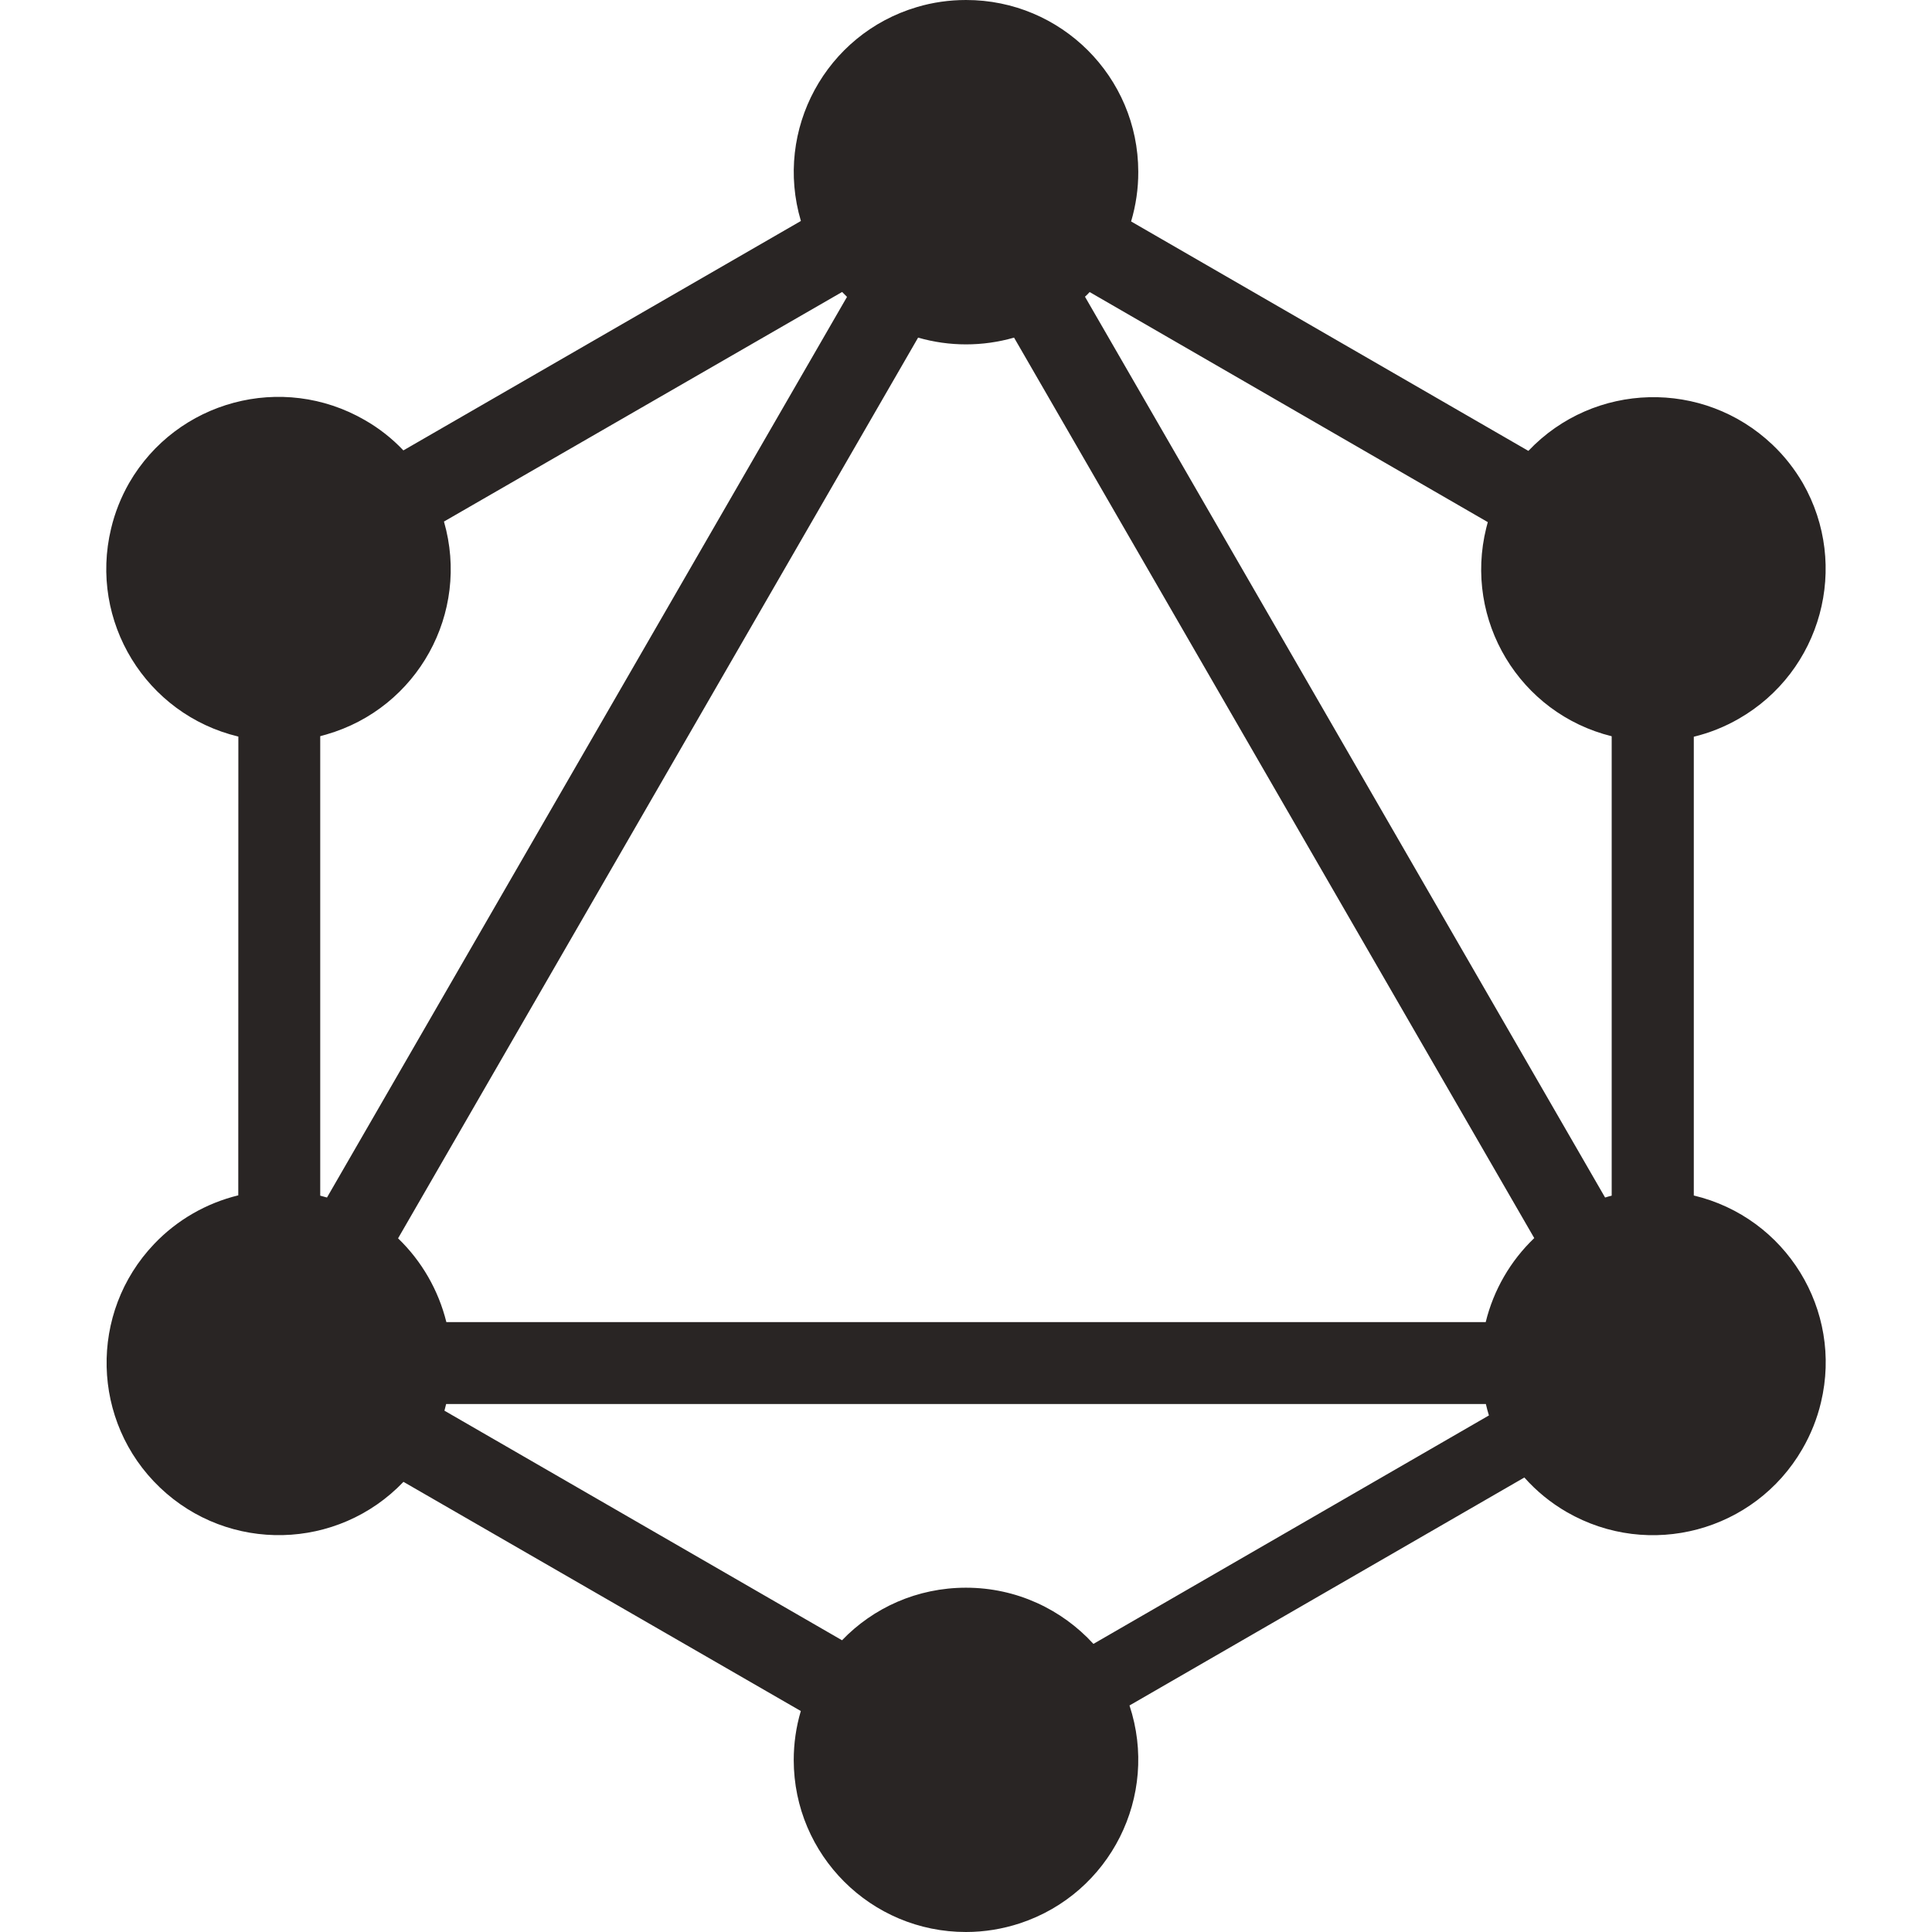
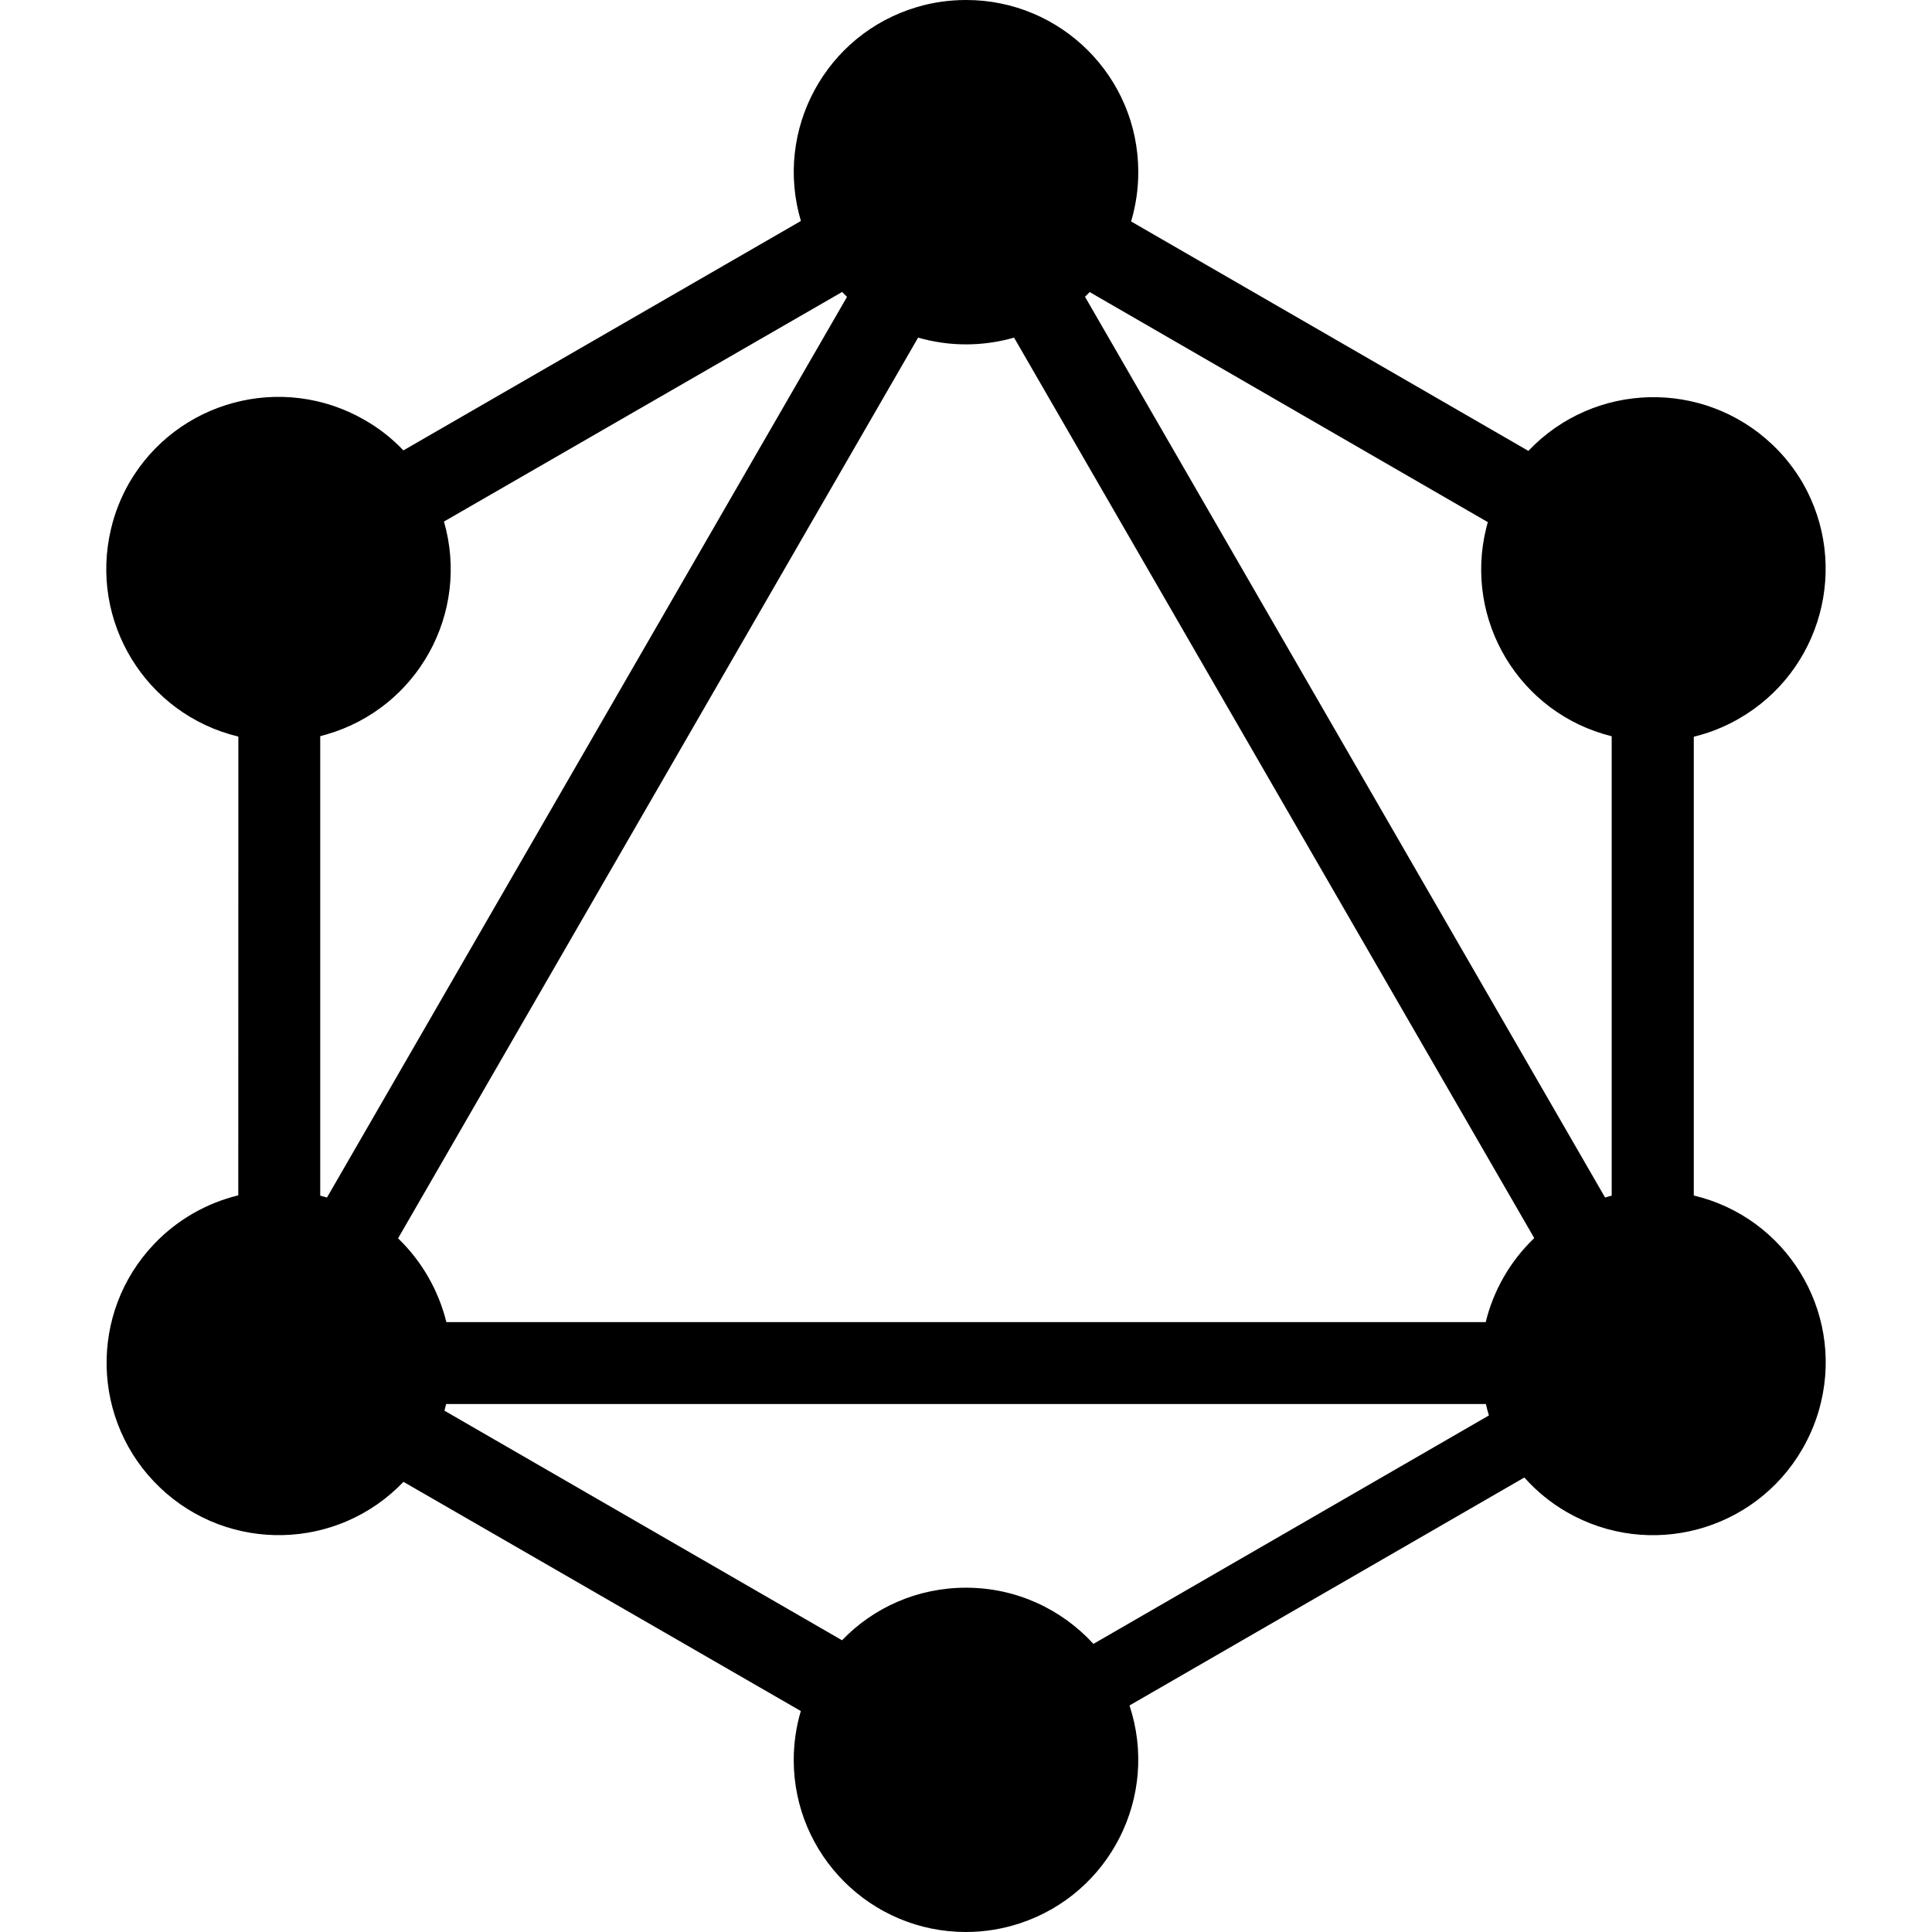
- <svg xmlns="http://www.w3.org/2000/svg" role="img" fill="#292524" viewBox="0 0 24 24">
+ <svg xmlns="http://www.w3.org/2000/svg" role="img" fill="currentColor" viewBox="0 0 24 24">
  <path d="M14.051 2.751l4.935 2.85c.816-.859 2.173-.893 3.032-.077.148.14.274.301.377.477.589 1.028.232 2.339-.796 2.928-.174.1-.361.175-.558.223v5.699c1.146.273 1.854 1.423 1.58 2.569-.048.204-.127.4-.232.581-.592 1.023-1.901 1.374-2.927.782-.196-.113-.375-.259-.526-.429l-4.905 2.832c.372 1.124-.238 2.335-1.361 2.706-.217.071-.442.108-.67.108-1.181.001-2.139-.955-2.14-2.136 0-.205.029-.41.088-.609l-4.936-2.847c-.816.854-2.171.887-3.026.07-.854-.816-.886-2.171-.07-3.026.283-.297.646-.506 1.044-.603l.001-5.699c-1.15-.276-1.858-1.433-1.581-2.584.047-.198.123-.389.224-.566.592-1.024 1.902-1.374 2.927-.782.177.101.339.228.48.377l4.938-2.85C9.613 1.612 10.26.423 11.39.088 11.587.029 11.794 0 12 0c1.181-.001 2.139.954 2.14 2.134.001.209-.03.418-.089.617zm-.515.877c-.019.021-.037.039-.058.058l6.461 11.19c.026-.009.056-.016.082-.023V9.146c-1.145-.283-1.842-1.442-1.558-2.588.006-.024.012-.049.019-.072l-4.946-2.858zm-3.015.059l-.06-.06-4.946 2.852c.327 1.135-.327 2.318-1.461 2.645-.026.008-.051.014-.076.021v5.708l.084.023 6.461-11.19-.002.001zm2.076.507c-.39.112-.803.112-1.192 0l-6.46 11.189c.294.283.502.645.6 1.041h12.911c.097-.398.307-.761.603-1.044L12.597 4.194zm.986 16.227l4.913-2.838c-.015-.047-.027-.094-.038-.142H5.542l-.021.083 4.939 2.852c.388-.404.934-.653 1.54-.653.627 0 1.19.269 1.583.698z" />
</svg>
